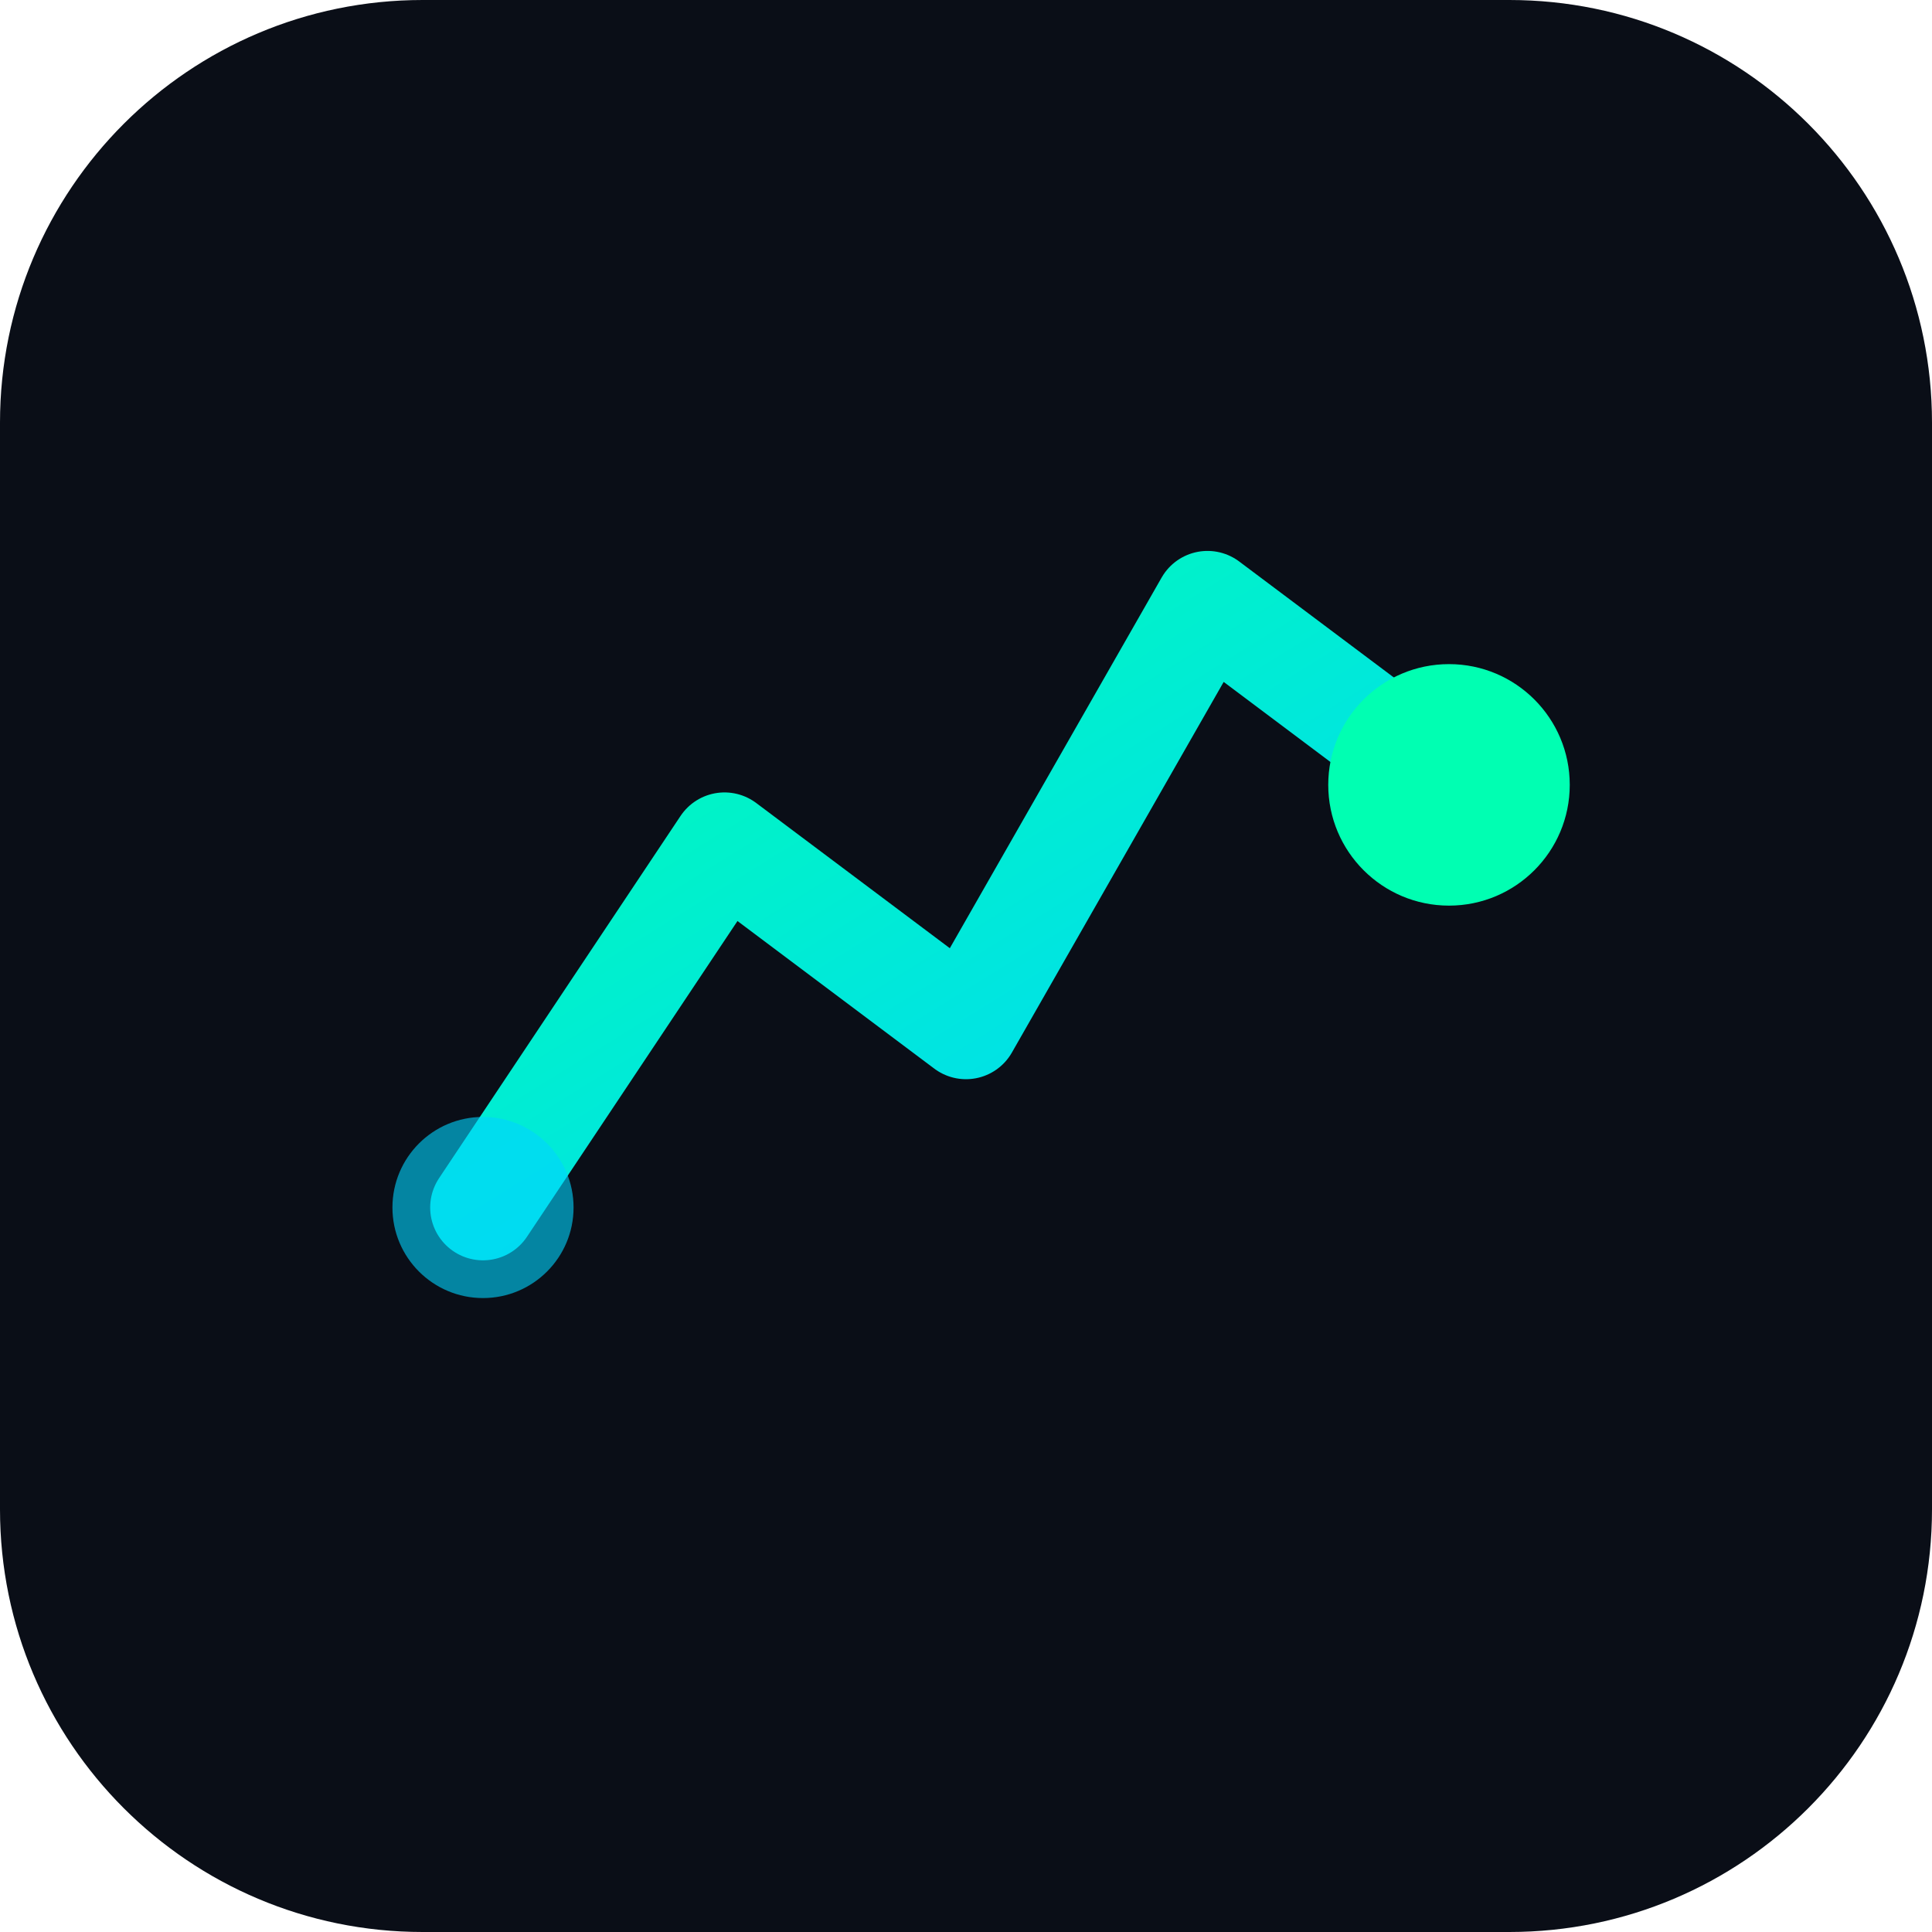
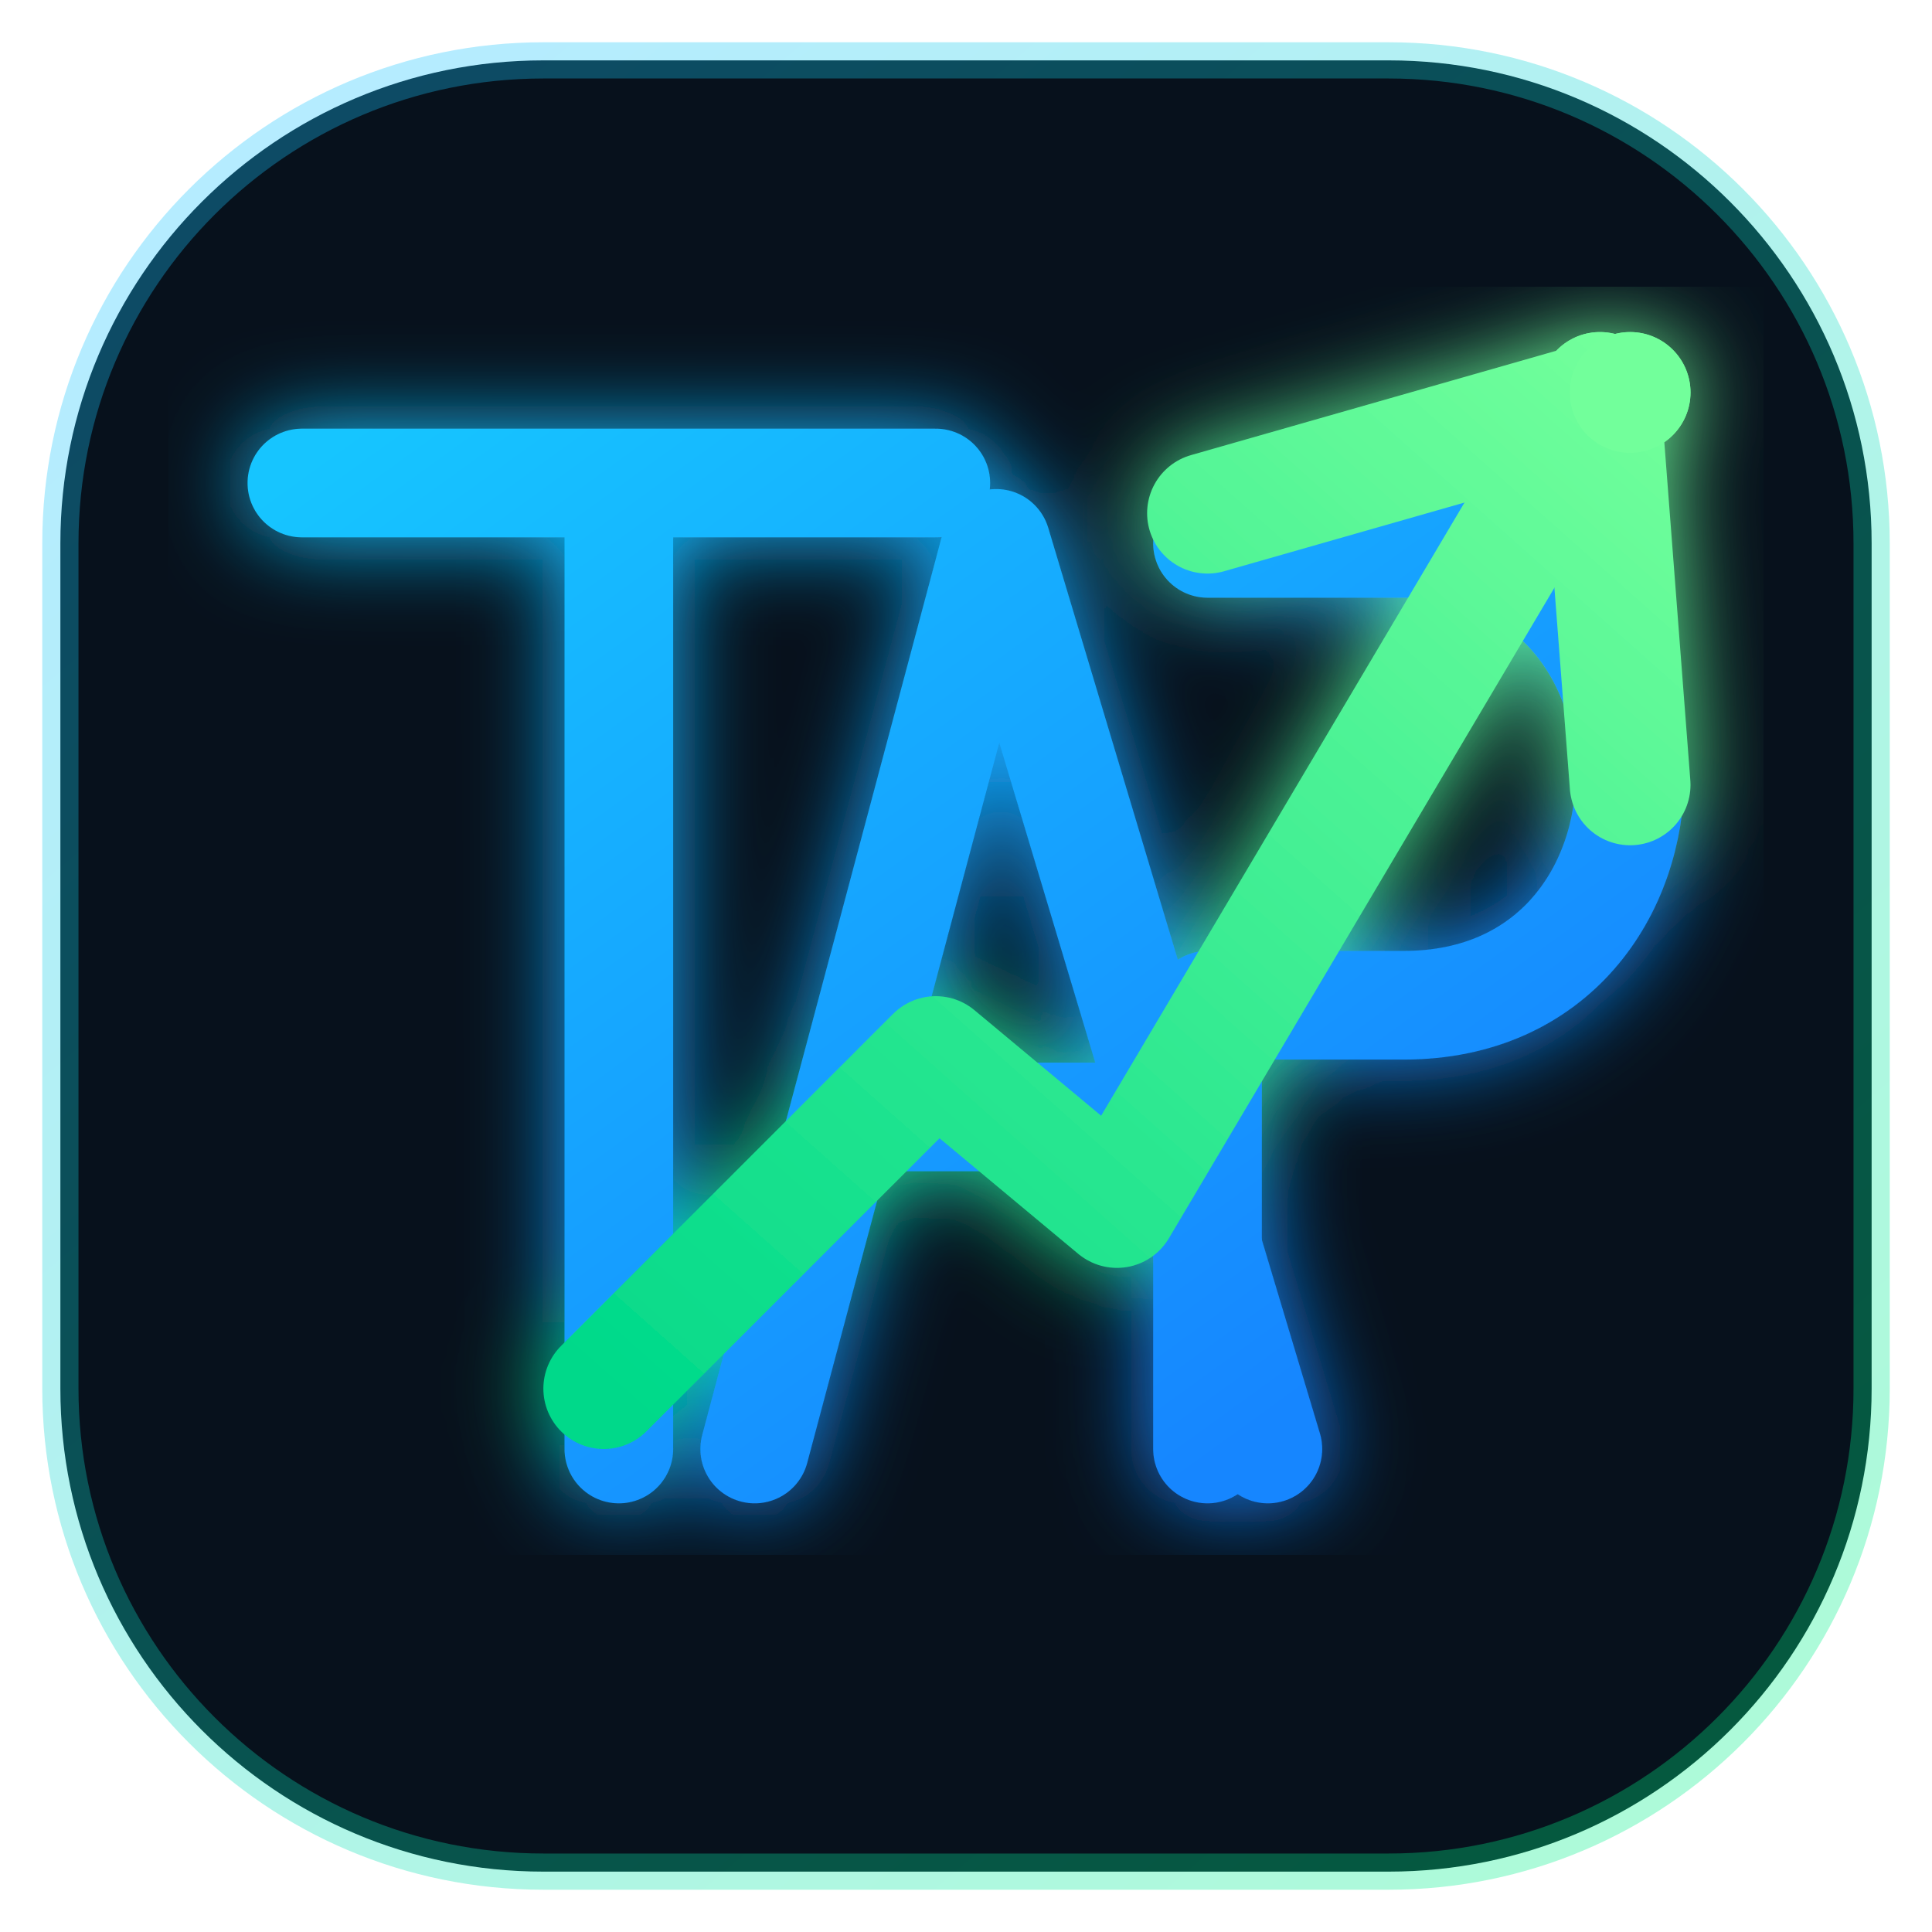
- <svg xmlns="http://www.w3.org/2000/svg" viewBox="0 0 64 64" width="64" height="64">
+ <svg xmlns="http://www.w3.org/2000/svg" viewBox="0 0 64 64" width="64" height="64" role="img" aria-labelledby="favicon-title">
  <defs>
-     <linearGradient id="g" x1="0" y1="0" x2="1" y2="1">
-       <stop offset="0%" stop-color="#00FFB2" />
-       <stop offset="100%" stop-color="#00D4FF" />
+     <linearGradient id="f-frame" x1="10" y1="6" x2="54" y2="58" gradientUnits="userSpaceOnUse">
+       <stop stop-color="#19C5FF" />
+       <stop offset="1" stop-color="#00F08B" />
    </linearGradient>
+     <linearGradient id="f-blue" x1="12" y1="14" x2="38" y2="50" gradientUnits="userSpaceOnUse">
+       <stop stop-color="#19C5FF" />
+       <stop offset="1" stop-color="#1986FF" />
+     </linearGradient>
+     <linearGradient id="f-green" x1="22" y1="48" x2="54" y2="12" gradientUnits="userSpaceOnUse">
+       <stop stop-color="#00D98A" />
+       <stop offset="1" stop-color="#72FF9B" />
+     </linearGradient>
+     <filter id="f-glow">
+       <feGaussianBlur stdDeviation="1.5" result="blur" />
+       <feMerge>
+         <feMergeNode in="blur" />
+         <feMergeNode in="SourceGraphic" />
+       </feMerge>
+     </filter>
  </defs>
-   <rect width="64" height="64" rx="14" fill="#0A0E17" />
-   <path d="M16 40 L24 28 L32 34 L40 20 L48 26" stroke="url(#g)" stroke-width="3.5" fill="none" stroke-linecap="round" stroke-linejoin="round" />
-   <circle cx="48" cy="26" r="4" fill="#00FFB2" />
-   <circle cx="16" cy="40" r="3" fill="#00D4FF" opacity="0.6" />
+   <rect x="2" y="2" width="60" height="60" rx="16" fill="#07111C" stroke="url(#f-frame)" stroke-opacity=".32" stroke-width="1.2" />
+   <g fill="none" stroke-linecap="round" stroke-linejoin="round" filter="url(#f-glow)">
+     <path d="M10 16h21M20.5 16v32" stroke="url(#f-blue)" stroke-width="3.6" />
+     <path d="M25 48 33 18l9 30M28 37h11" stroke="url(#f-blue)" stroke-width="3.6" />
+     <path d="M40 18h6.5c10 0 10 15.3 0 15.3H40v14.7" stroke="url(#f-blue)" stroke-width="3.6" />
+     <path d="m20 46 11-11 6 5 16-27" stroke="url(#f-green)" stroke-width="4" />
+     <path d="m53 13 1 13M54 13 40 17" stroke="url(#f-green)" stroke-width="4" />
+   </g>
+   <circle cx="54" cy="13" r="2" fill="#72FF9B" />
</svg>
